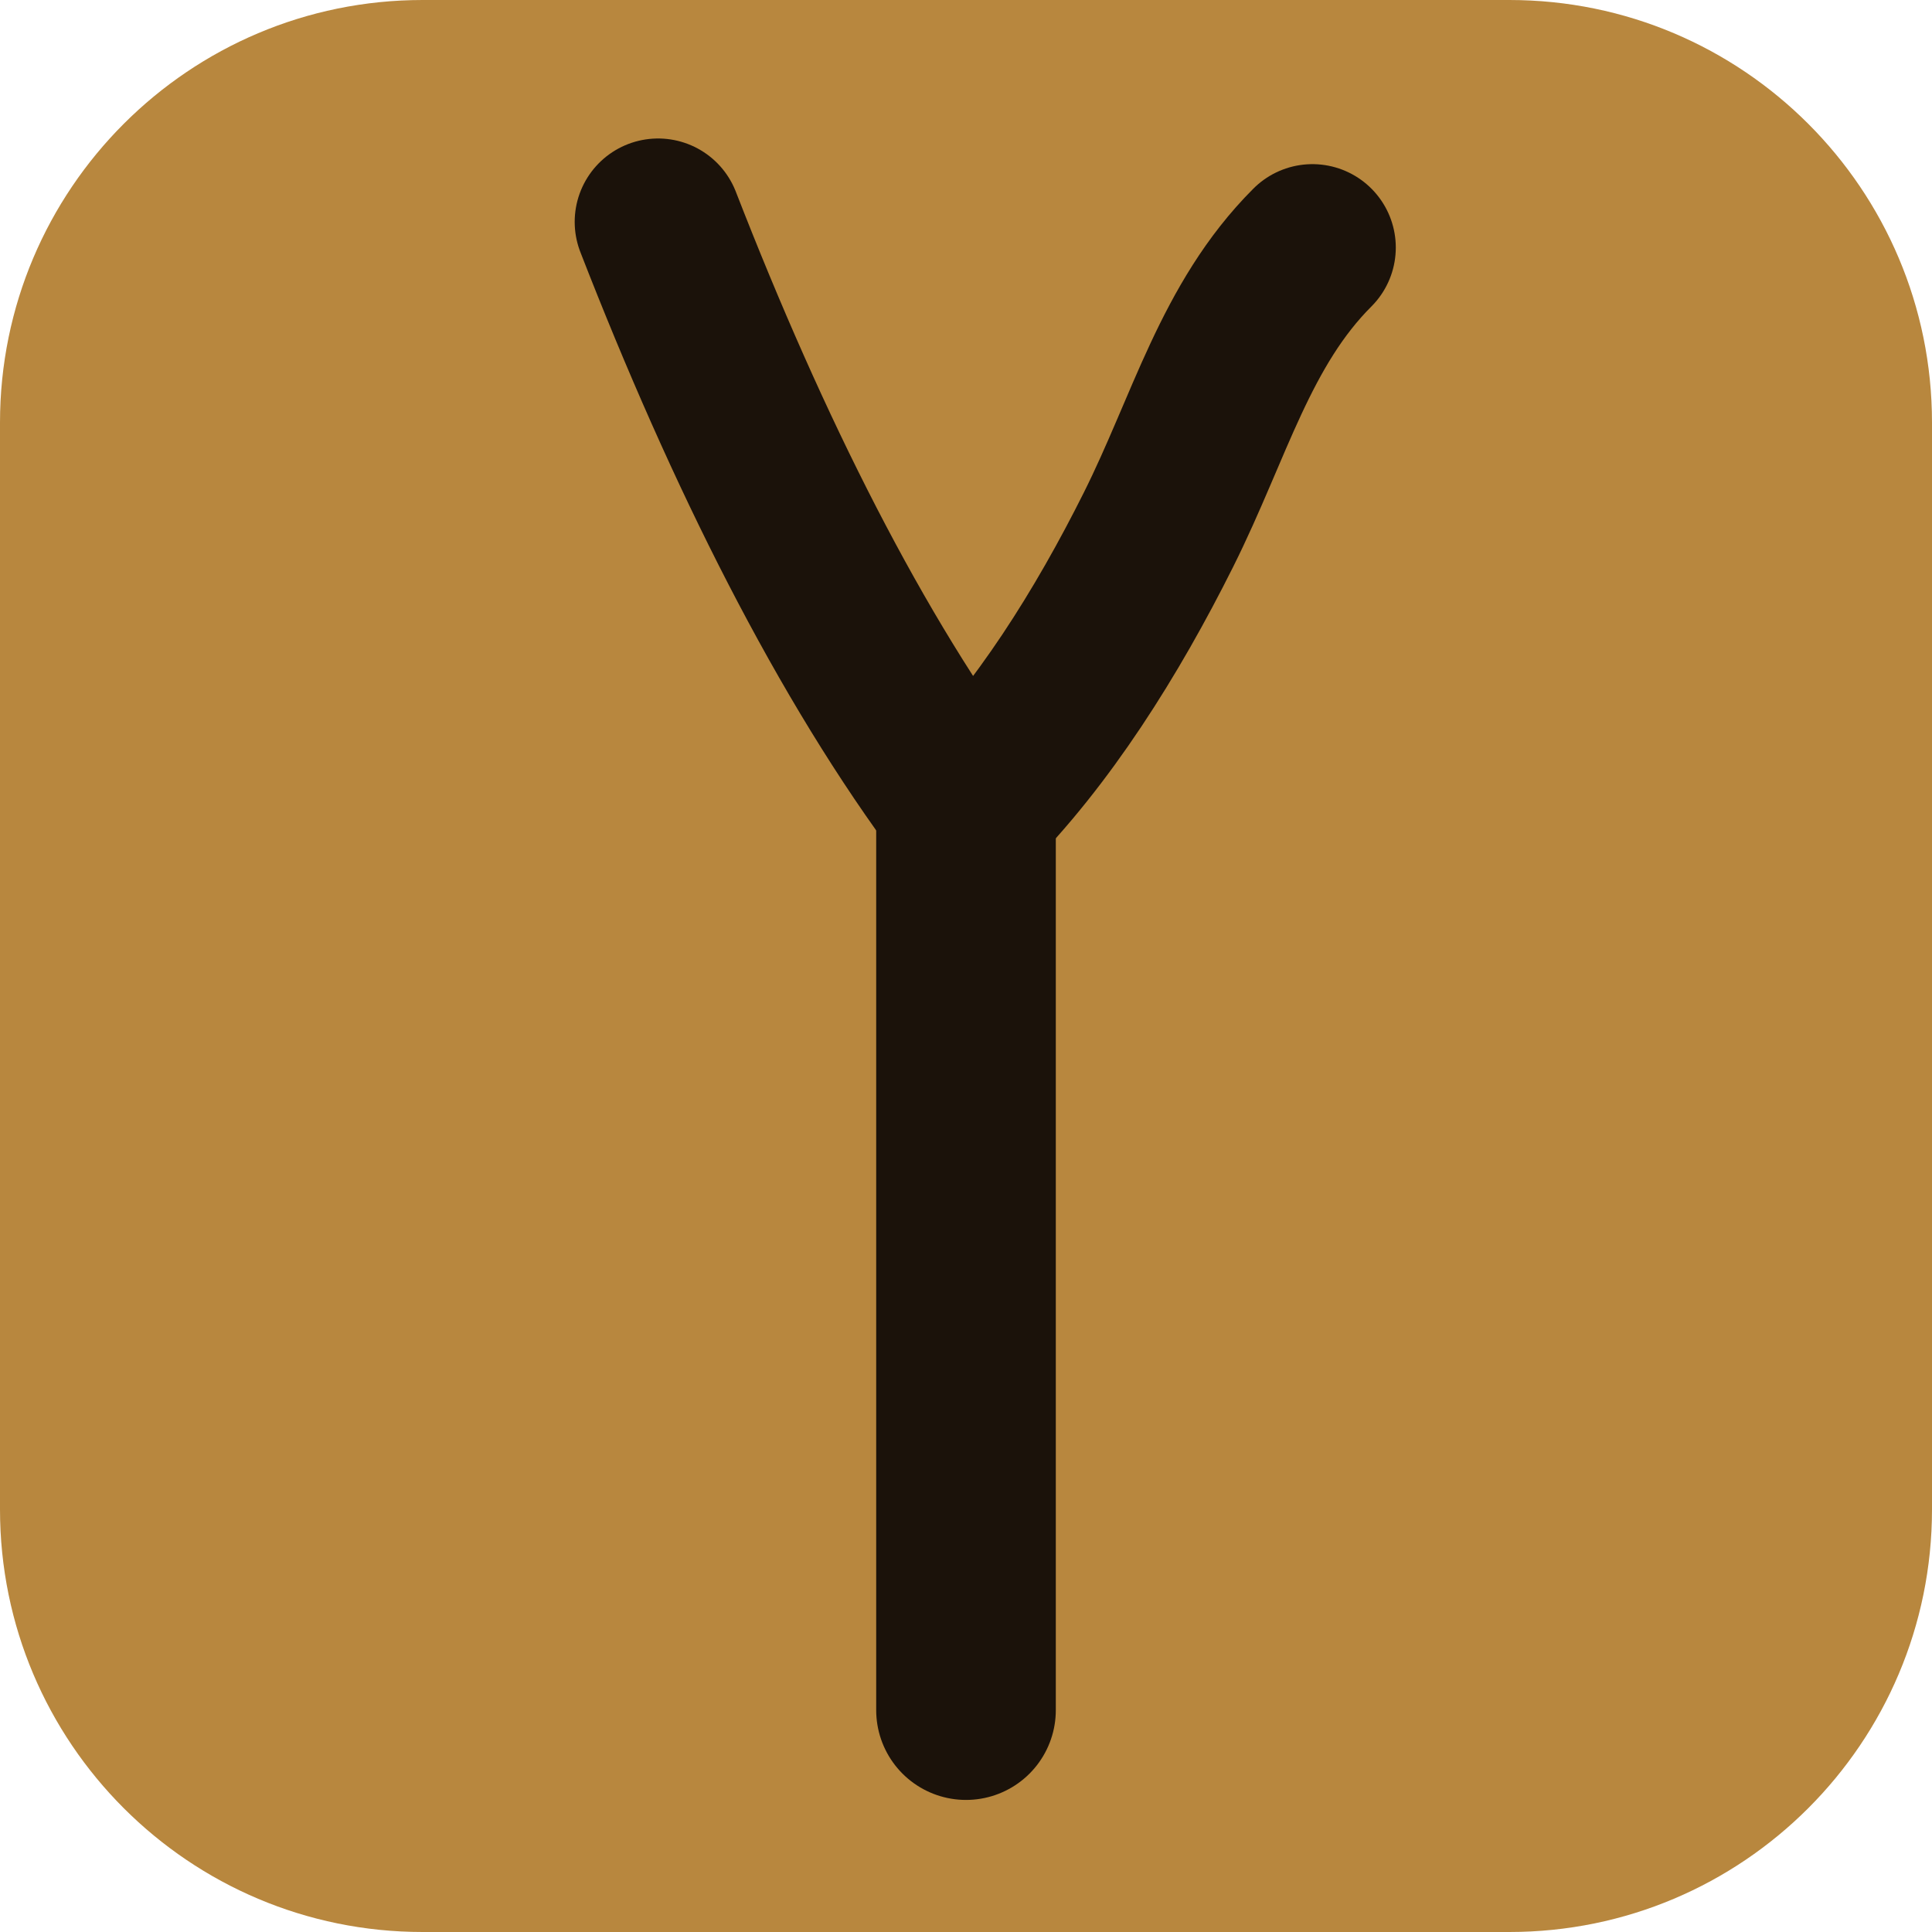
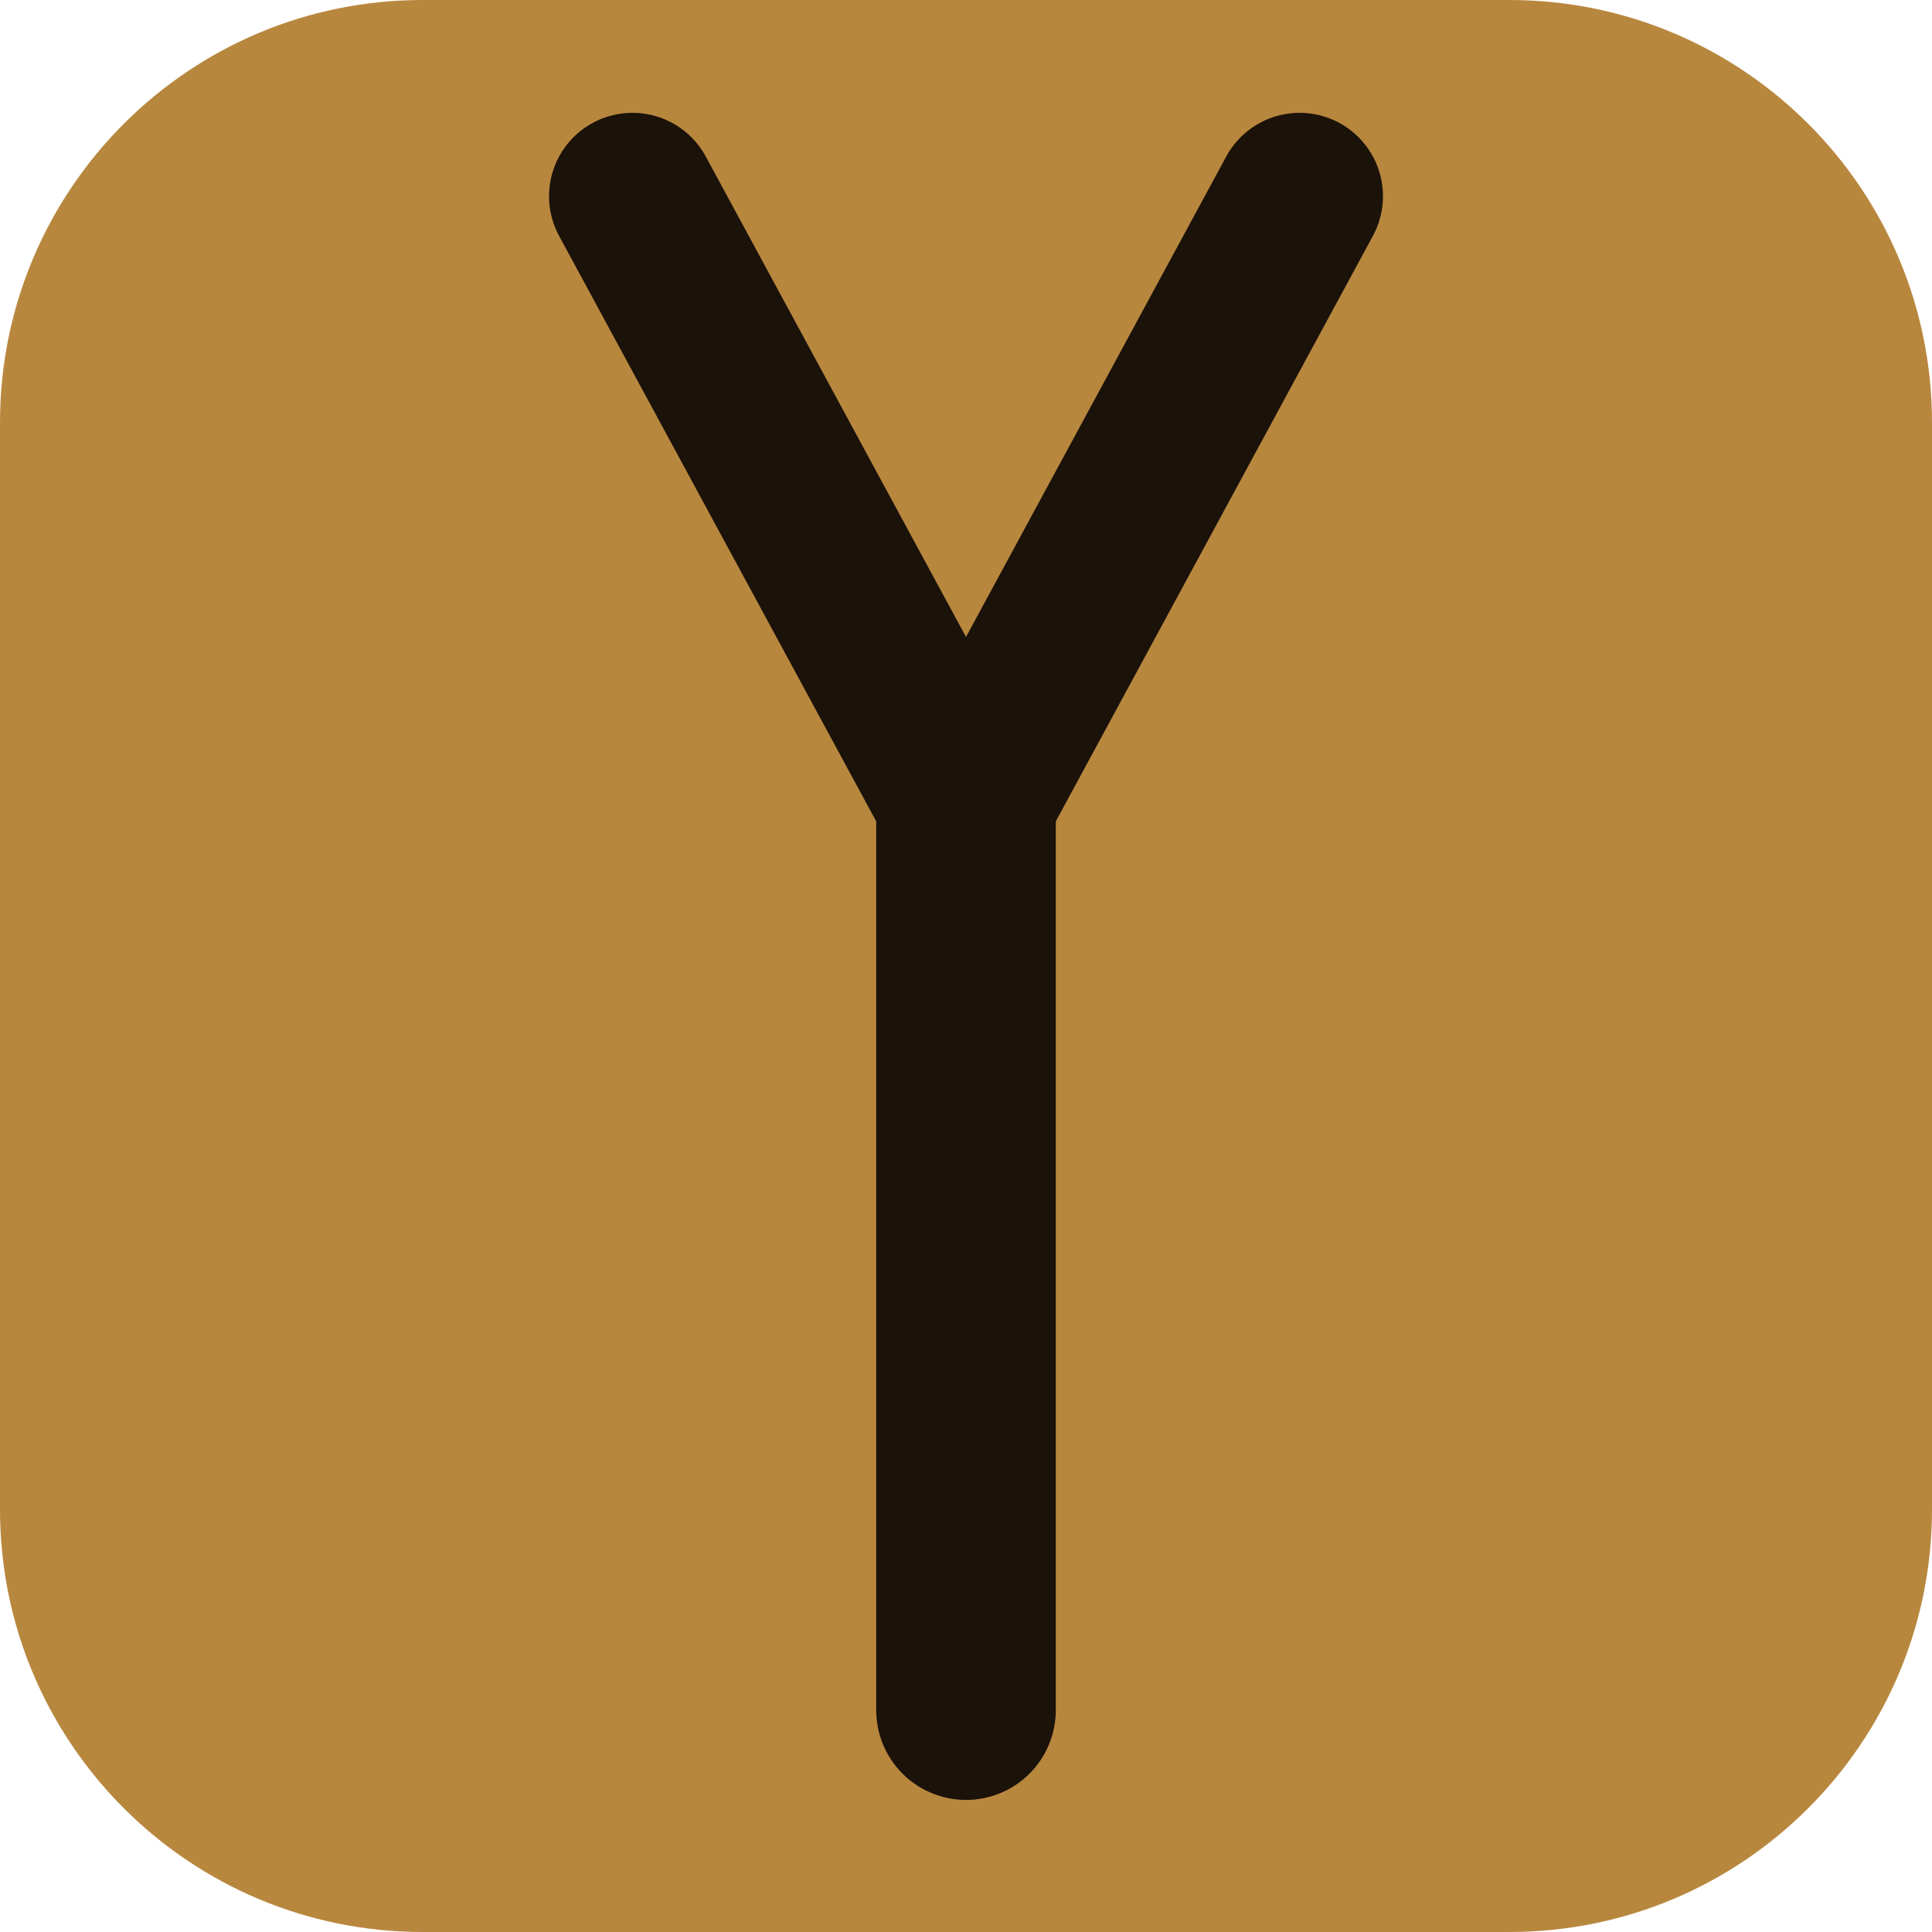
<svg xmlns="http://www.w3.org/2000/svg" viewBox="0 0 256 256">
  <rect width="256" height="256" rx="56" fill="#B8873E" />
  <g transform="translate(43 9) scale(1.7)">
-     <path d="M26 12 C33 30 41 46 50 58" stroke="#1B120A" stroke-width="13" stroke-linecap="round" fill="none" />
-     <path d="M77 14 C71 20 69 28 65 36 C61 44 56 52 50 58" stroke="#1B120A" stroke-width="13" stroke-linecap="round" fill="none" />
+     <path d="M24 10 L50 58" stroke="#1B120A" stroke-width="13" stroke-linecap="round" fill="none" />
+     <path d="M76 10 L50 58" stroke="#1B120A" stroke-width="13" stroke-linecap="round" fill="none" />
    <path d="M50 58 L50 128" stroke="#1B120A" stroke-width="14" stroke-linecap="round" fill="none" />
    <circle cx="50" cy="58" r="6.5" fill="#1B120A" />
  </g>
</svg>
